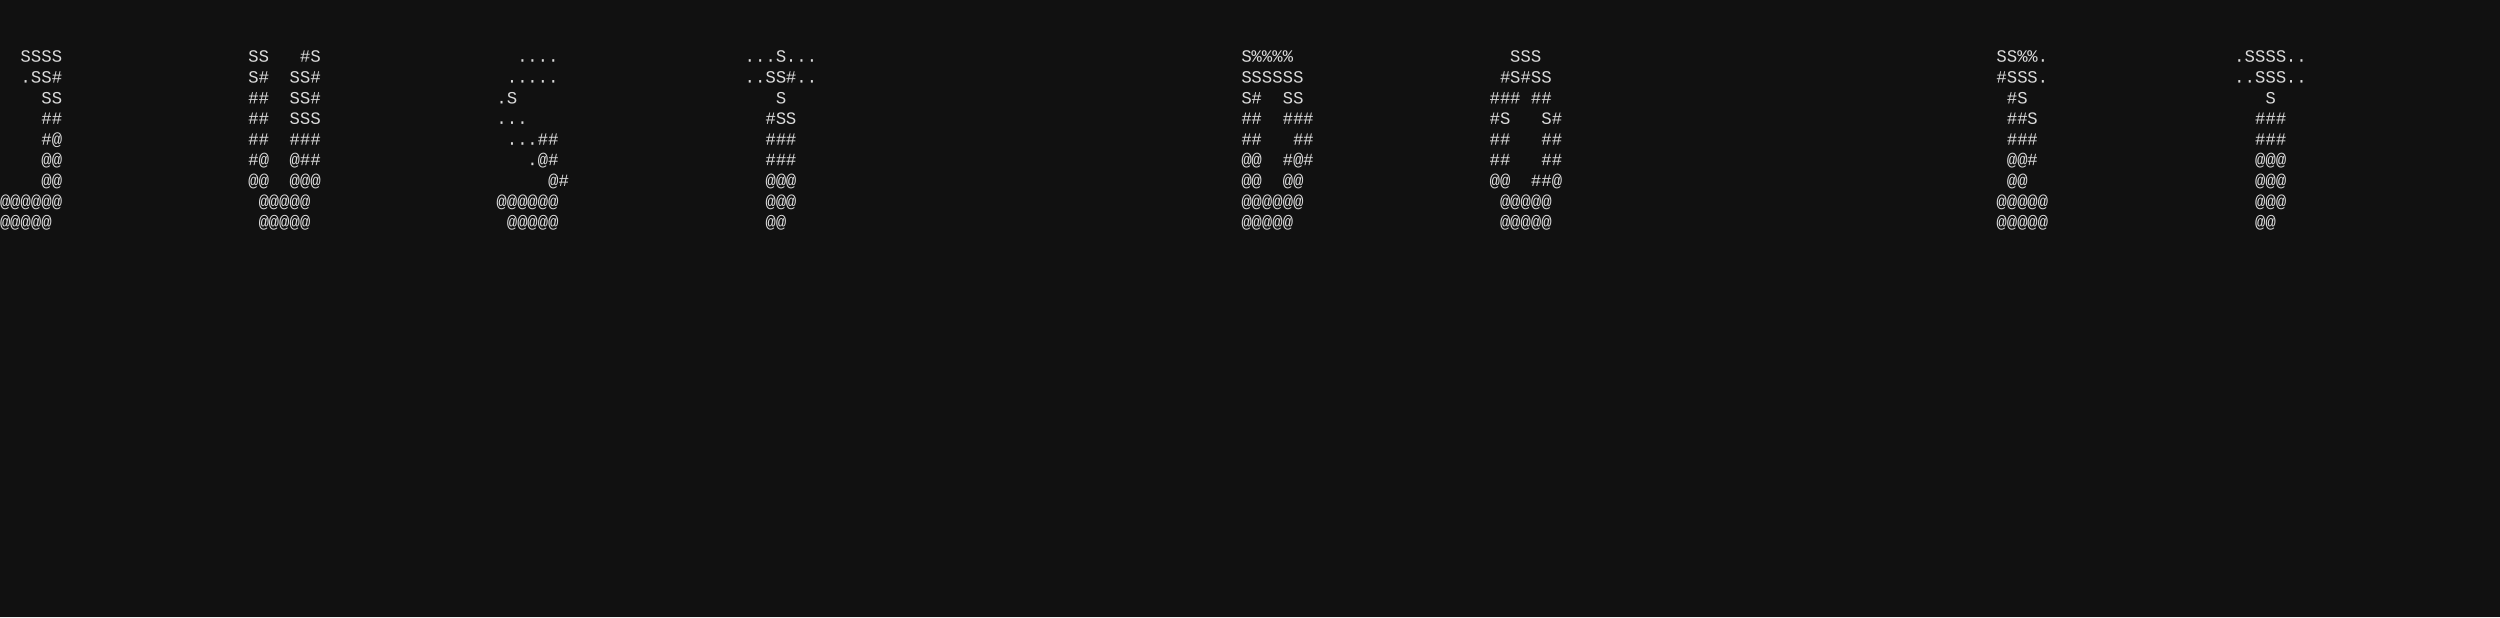
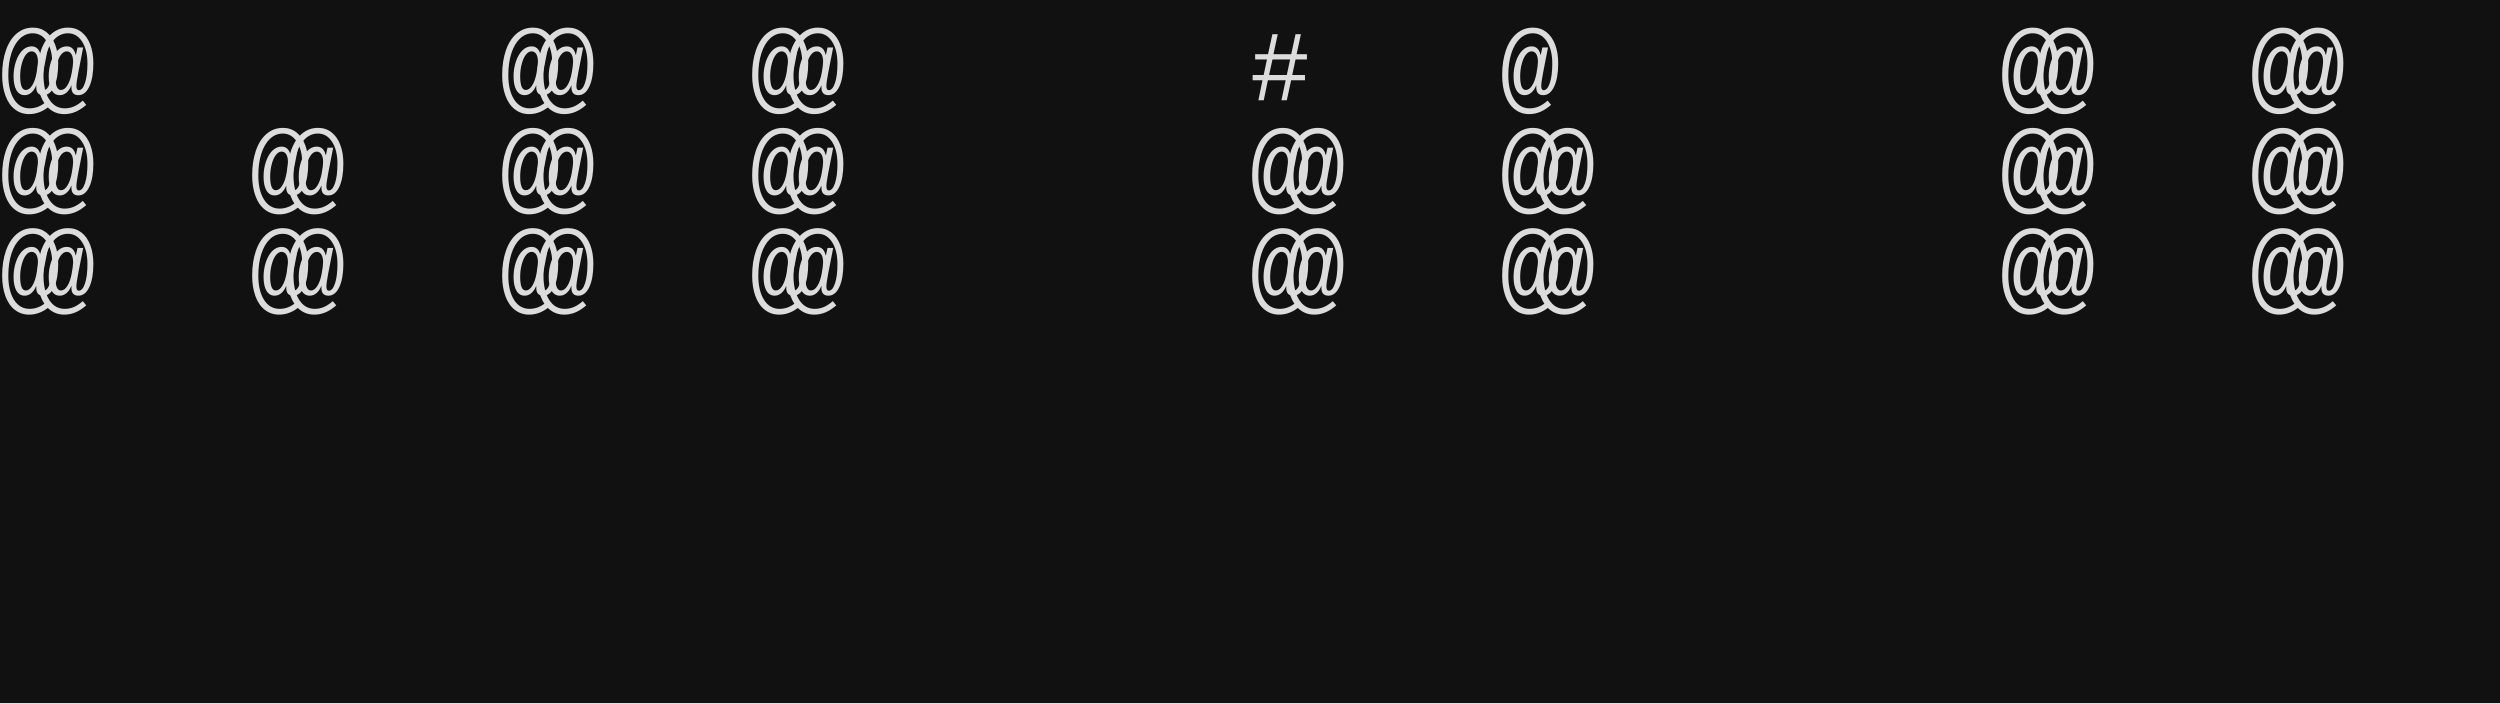
- <svg xmlns="http://www.w3.org/2000/svg" width="5510" height="1360">
-   <rect width="5510" height="1360" fill="#111111" />
-   <text x="45" y="136" fill="#dcdcdc" font-size="38" font-family="Courier New, Courier, monospace">S</text>
-   <text x="68" y="136" fill="#dcdcdc" font-size="38" font-family="Courier New, Courier, monospace">S</text>
-   <text x="91" y="136" fill="#dcdcdc" font-size="38" font-family="Courier New, Courier, monospace">S</text>
-   <text x="114" y="136" fill="#dcdcdc" font-size="38" font-family="Courier New, Courier, monospace">S</text>
-   <text x="547" y="136" fill="#dcdcdc" font-size="38" font-family="Courier New, Courier, monospace">S</text>
-   <text x="570" y="136" fill="#dcdcdc" font-size="38" font-family="Courier New, Courier, monospace">S</text>
-   <text x="661" y="136" fill="#dcdcdc" font-size="38" font-family="Courier New, Courier, monospace">#</text>
-   <text x="684" y="136" fill="#dcdcdc" font-size="38" font-family="Courier New, Courier, monospace">S</text>
-   <text x="1140" y="136" fill="#dcdcdc" font-size="38" font-family="Courier New, Courier, monospace">.</text>
-   <text x="1162" y="136" fill="#dcdcdc" font-size="38" font-family="Courier New, Courier, monospace">.</text>
-   <text x="1185" y="136" fill="#dcdcdc" font-size="38" font-family="Courier New, Courier, monospace">.</text>
-   <text x="1208" y="136" fill="#dcdcdc" font-size="38" font-family="Courier New, Courier, monospace">.</text>
-   <text x="1641" y="136" fill="#dcdcdc" font-size="38" font-family="Courier New, Courier, monospace">.</text>
-   <text x="1664" y="136" fill="#dcdcdc" font-size="38" font-family="Courier New, Courier, monospace">.</text>
-   <text x="1687" y="136" fill="#dcdcdc" font-size="38" font-family="Courier New, Courier, monospace">.</text>
-   <text x="1710" y="136" fill="#dcdcdc" font-size="38" font-family="Courier New, Courier, monospace">S</text>
-   <text x="1732" y="136" fill="#dcdcdc" font-size="38" font-family="Courier New, Courier, monospace">.</text>
-   <text x="1755" y="136" fill="#dcdcdc" font-size="38" font-family="Courier New, Courier, monospace">.</text>
-   <text x="1778" y="136" fill="#dcdcdc" font-size="38" font-family="Courier New, Courier, monospace">.</text>
-   <text x="2736" y="136" fill="#dcdcdc" font-size="38" font-family="Courier New, Courier, monospace">S</text>
-   <text x="2758" y="136" fill="#dcdcdc" font-size="38" font-family="Courier New, Courier, monospace">%</text>
-   <text x="2781" y="136" fill="#dcdcdc" font-size="38" font-family="Courier New, Courier, monospace">%</text>
-   <text x="2804" y="136" fill="#dcdcdc" font-size="38" font-family="Courier New, Courier, monospace">%</text>
-   <text x="2827" y="136" fill="#dcdcdc" font-size="38" font-family="Courier New, Courier, monospace">%</text>
-   <text x="3328" y="136" fill="#dcdcdc" font-size="38" font-family="Courier New, Courier, monospace">S</text>
-   <text x="3351" y="136" fill="#dcdcdc" font-size="38" font-family="Courier New, Courier, monospace">S</text>
-   <text x="3374" y="136" fill="#dcdcdc" font-size="38" font-family="Courier New, Courier, monospace">S</text>
-   <text x="4400" y="136" fill="#dcdcdc" font-size="38" font-family="Courier New, Courier, monospace">S</text>
-   <text x="4423" y="136" fill="#dcdcdc" font-size="38" font-family="Courier New, Courier, monospace">S</text>
-   <text x="4446" y="136" fill="#dcdcdc" font-size="38" font-family="Courier New, Courier, monospace">%</text>
-   <text x="4468" y="136" fill="#dcdcdc" font-size="38" font-family="Courier New, Courier, monospace">%</text>
-   <text x="4491" y="136" fill="#dcdcdc" font-size="38" font-family="Courier New, Courier, monospace">.</text>
-   <text x="4924" y="136" fill="#dcdcdc" font-size="38" font-family="Courier New, Courier, monospace">.</text>
-   <text x="4947" y="136" fill="#dcdcdc" font-size="38" font-family="Courier New, Courier, monospace">S</text>
-   <text x="4970" y="136" fill="#dcdcdc" font-size="38" font-family="Courier New, Courier, monospace">S</text>
-   <text x="4993" y="136" fill="#dcdcdc" font-size="38" font-family="Courier New, Courier, monospace">S</text>
-   <text x="5016" y="136" fill="#dcdcdc" font-size="38" font-family="Courier New, Courier, monospace">S</text>
-   <text x="5038" y="136" fill="#dcdcdc" font-size="38" font-family="Courier New, Courier, monospace">.</text>
-   <text x="5061" y="136" fill="#dcdcdc" font-size="38" font-family="Courier New, Courier, monospace">.</text>
-   <text x="45" y="182" fill="#dcdcdc" font-size="38" font-family="Courier New, Courier, monospace">.</text>
-   <text x="68" y="182" fill="#dcdcdc" font-size="38" font-family="Courier New, Courier, monospace">S</text>
-   <text x="91" y="182" fill="#dcdcdc" font-size="38" font-family="Courier New, Courier, monospace">S</text>
-   <text x="114" y="182" fill="#dcdcdc" font-size="38" font-family="Courier New, Courier, monospace">#</text>
-   <text x="547" y="182" fill="#dcdcdc" font-size="38" font-family="Courier New, Courier, monospace">S</text>
-   <text x="570" y="182" fill="#dcdcdc" font-size="38" font-family="Courier New, Courier, monospace">#</text>
-   <text x="638" y="182" fill="#dcdcdc" font-size="38" font-family="Courier New, Courier, monospace">S</text>
-   <text x="661" y="182" fill="#dcdcdc" font-size="38" font-family="Courier New, Courier, monospace">S</text>
-   <text x="684" y="182" fill="#dcdcdc" font-size="38" font-family="Courier New, Courier, monospace">#</text>
-   <text x="1117" y="182" fill="#dcdcdc" font-size="38" font-family="Courier New, Courier, monospace">.</text>
-   <text x="1140" y="182" fill="#dcdcdc" font-size="38" font-family="Courier New, Courier, monospace">.</text>
-   <text x="1162" y="182" fill="#dcdcdc" font-size="38" font-family="Courier New, Courier, monospace">.</text>
-   <text x="1185" y="182" fill="#dcdcdc" font-size="38" font-family="Courier New, Courier, monospace">.</text>
-   <text x="1208" y="182" fill="#dcdcdc" font-size="38" font-family="Courier New, Courier, monospace">.</text>
-   <text x="1641" y="182" fill="#dcdcdc" font-size="38" font-family="Courier New, Courier, monospace">.</text>
-   <text x="1664" y="182" fill="#dcdcdc" font-size="38" font-family="Courier New, Courier, monospace">.</text>
-   <text x="1687" y="182" fill="#dcdcdc" font-size="38" font-family="Courier New, Courier, monospace">S</text>
-   <text x="1710" y="182" fill="#dcdcdc" font-size="38" font-family="Courier New, Courier, monospace">S</text>
-   <text x="1732" y="182" fill="#dcdcdc" font-size="38" font-family="Courier New, Courier, monospace">#</text>
-   <text x="1755" y="182" fill="#dcdcdc" font-size="38" font-family="Courier New, Courier, monospace">.</text>
-   <text x="1778" y="182" fill="#dcdcdc" font-size="38" font-family="Courier New, Courier, monospace">.</text>
-   <text x="2736" y="182" fill="#dcdcdc" font-size="38" font-family="Courier New, Courier, monospace">S</text>
-   <text x="2758" y="182" fill="#dcdcdc" font-size="38" font-family="Courier New, Courier, monospace">S</text>
-   <text x="2781" y="182" fill="#dcdcdc" font-size="38" font-family="Courier New, Courier, monospace">S</text>
-   <text x="2804" y="182" fill="#dcdcdc" font-size="38" font-family="Courier New, Courier, monospace">S</text>
-   <text x="2827" y="182" fill="#dcdcdc" font-size="38" font-family="Courier New, Courier, monospace">S</text>
-   <text x="2850" y="182" fill="#dcdcdc" font-size="38" font-family="Courier New, Courier, monospace">S</text>
-   <text x="3306" y="182" fill="#dcdcdc" font-size="38" font-family="Courier New, Courier, monospace">#</text>
-   <text x="3328" y="182" fill="#dcdcdc" font-size="38" font-family="Courier New, Courier, monospace">S</text>
-   <text x="3351" y="182" fill="#dcdcdc" font-size="38" font-family="Courier New, Courier, monospace">#</text>
-   <text x="3374" y="182" fill="#dcdcdc" font-size="38" font-family="Courier New, Courier, monospace">S</text>
-   <text x="3397" y="182" fill="#dcdcdc" font-size="38" font-family="Courier New, Courier, monospace">S</text>
-   <text x="4400" y="182" fill="#dcdcdc" font-size="38" font-family="Courier New, Courier, monospace">#</text>
-   <text x="4423" y="182" fill="#dcdcdc" font-size="38" font-family="Courier New, Courier, monospace">S</text>
-   <text x="4446" y="182" fill="#dcdcdc" font-size="38" font-family="Courier New, Courier, monospace">S</text>
-   <text x="4468" y="182" fill="#dcdcdc" font-size="38" font-family="Courier New, Courier, monospace">S</text>
-   <text x="4491" y="182" fill="#dcdcdc" font-size="38" font-family="Courier New, Courier, monospace">.</text>
-   <text x="4924" y="182" fill="#dcdcdc" font-size="38" font-family="Courier New, Courier, monospace">.</text>
-   <text x="4947" y="182" fill="#dcdcdc" font-size="38" font-family="Courier New, Courier, monospace">.</text>
-   <text x="4970" y="182" fill="#dcdcdc" font-size="38" font-family="Courier New, Courier, monospace">S</text>
-   <text x="4993" y="182" fill="#dcdcdc" font-size="38" font-family="Courier New, Courier, monospace">S</text>
-   <text x="5016" y="182" fill="#dcdcdc" font-size="38" font-family="Courier New, Courier, monospace">S</text>
-   <text x="5038" y="182" fill="#dcdcdc" font-size="38" font-family="Courier New, Courier, monospace">.</text>
-   <text x="5061" y="182" fill="#dcdcdc" font-size="38" font-family="Courier New, Courier, monospace">.</text>
-   <text x="91" y="228" fill="#dcdcdc" font-size="38" font-family="Courier New, Courier, monospace">S</text>
-   <text x="114" y="228" fill="#dcdcdc" font-size="38" font-family="Courier New, Courier, monospace">S</text>
-   <text x="547" y="228" fill="#dcdcdc" font-size="38" font-family="Courier New, Courier, monospace">#</text>
-   <text x="570" y="228" fill="#dcdcdc" font-size="38" font-family="Courier New, Courier, monospace">#</text>
-   <text x="638" y="228" fill="#dcdcdc" font-size="38" font-family="Courier New, Courier, monospace">S</text>
-   <text x="661" y="228" fill="#dcdcdc" font-size="38" font-family="Courier New, Courier, monospace">S</text>
-   <text x="684" y="228" fill="#dcdcdc" font-size="38" font-family="Courier New, Courier, monospace">#</text>
-   <text x="1094" y="228" fill="#dcdcdc" font-size="38" font-family="Courier New, Courier, monospace">.</text>
-   <text x="1117" y="228" fill="#dcdcdc" font-size="38" font-family="Courier New, Courier, monospace">S</text>
-   <text x="1710" y="228" fill="#dcdcdc" font-size="38" font-family="Courier New, Courier, monospace">S</text>
-   <text x="2736" y="228" fill="#dcdcdc" font-size="38" font-family="Courier New, Courier, monospace">S</text>
-   <text x="2758" y="228" fill="#dcdcdc" font-size="38" font-family="Courier New, Courier, monospace">#</text>
-   <text x="2827" y="228" fill="#dcdcdc" font-size="38" font-family="Courier New, Courier, monospace">S</text>
-   <text x="2850" y="228" fill="#dcdcdc" font-size="38" font-family="Courier New, Courier, monospace">S</text>
-   <text x="3283" y="228" fill="#dcdcdc" font-size="38" font-family="Courier New, Courier, monospace">#</text>
-   <text x="3306" y="228" fill="#dcdcdc" font-size="38" font-family="Courier New, Courier, monospace">#</text>
-   <text x="3328" y="228" fill="#dcdcdc" font-size="38" font-family="Courier New, Courier, monospace">#</text>
-   <text x="3374" y="228" fill="#dcdcdc" font-size="38" font-family="Courier New, Courier, monospace">#</text>
-   <text x="3397" y="228" fill="#dcdcdc" font-size="38" font-family="Courier New, Courier, monospace">#</text>
-   <text x="4423" y="228" fill="#dcdcdc" font-size="38" font-family="Courier New, Courier, monospace">#</text>
-   <text x="4446" y="228" fill="#dcdcdc" font-size="38" font-family="Courier New, Courier, monospace">S</text>
-   <text x="4993" y="228" fill="#dcdcdc" font-size="38" font-family="Courier New, Courier, monospace">S</text>
-   <text x="91" y="273" fill="#dcdcdc" font-size="38" font-family="Courier New, Courier, monospace">#</text>
-   <text x="114" y="273" fill="#dcdcdc" font-size="38" font-family="Courier New, Courier, monospace">#</text>
-   <text x="547" y="273" fill="#dcdcdc" font-size="38" font-family="Courier New, Courier, monospace">#</text>
-   <text x="570" y="273" fill="#dcdcdc" font-size="38" font-family="Courier New, Courier, monospace">#</text>
-   <text x="638" y="273" fill="#dcdcdc" font-size="38" font-family="Courier New, Courier, monospace">S</text>
-   <text x="661" y="273" fill="#dcdcdc" font-size="38" font-family="Courier New, Courier, monospace">S</text>
-   <text x="684" y="273" fill="#dcdcdc" font-size="38" font-family="Courier New, Courier, monospace">S</text>
-   <text x="1094" y="273" fill="#dcdcdc" font-size="38" font-family="Courier New, Courier, monospace">.</text>
-   <text x="1117" y="273" fill="#dcdcdc" font-size="38" font-family="Courier New, Courier, monospace">.</text>
-   <text x="1140" y="273" fill="#dcdcdc" font-size="38" font-family="Courier New, Courier, monospace">.</text>
-   <text x="1687" y="273" fill="#dcdcdc" font-size="38" font-family="Courier New, Courier, monospace">#</text>
-   <text x="1710" y="273" fill="#dcdcdc" font-size="38" font-family="Courier New, Courier, monospace">S</text>
-   <text x="1732" y="273" fill="#dcdcdc" font-size="38" font-family="Courier New, Courier, monospace">S</text>
-   <text x="2736" y="273" fill="#dcdcdc" font-size="38" font-family="Courier New, Courier, monospace">#</text>
-   <text x="2758" y="273" fill="#dcdcdc" font-size="38" font-family="Courier New, Courier, monospace">#</text>
-   <text x="2827" y="273" fill="#dcdcdc" font-size="38" font-family="Courier New, Courier, monospace">#</text>
-   <text x="2850" y="273" fill="#dcdcdc" font-size="38" font-family="Courier New, Courier, monospace">#</text>
-   <text x="2872" y="273" fill="#dcdcdc" font-size="38" font-family="Courier New, Courier, monospace">#</text>
-   <text x="3283" y="273" fill="#dcdcdc" font-size="38" font-family="Courier New, Courier, monospace">#</text>
-   <text x="3306" y="273" fill="#dcdcdc" font-size="38" font-family="Courier New, Courier, monospace">S</text>
-   <text x="3397" y="273" fill="#dcdcdc" font-size="38" font-family="Courier New, Courier, monospace">S</text>
-   <text x="3420" y="273" fill="#dcdcdc" font-size="38" font-family="Courier New, Courier, monospace">#</text>
-   <text x="4423" y="273" fill="#dcdcdc" font-size="38" font-family="Courier New, Courier, monospace">#</text>
-   <text x="4446" y="273" fill="#dcdcdc" font-size="38" font-family="Courier New, Courier, monospace">#</text>
-   <text x="4468" y="273" fill="#dcdcdc" font-size="38" font-family="Courier New, Courier, monospace">S</text>
-   <text x="4970" y="273" fill="#dcdcdc" font-size="38" font-family="Courier New, Courier, monospace">#</text>
-   <text x="4993" y="273" fill="#dcdcdc" font-size="38" font-family="Courier New, Courier, monospace">#</text>
-   <text x="5016" y="273" fill="#dcdcdc" font-size="38" font-family="Courier New, Courier, monospace">#</text>
-   <text x="91" y="319" fill="#dcdcdc" font-size="38" font-family="Courier New, Courier, monospace">#</text>
-   <text x="114" y="319" fill="#dcdcdc" font-size="38" font-family="Courier New, Courier, monospace">@</text>
-   <text x="547" y="319" fill="#dcdcdc" font-size="38" font-family="Courier New, Courier, monospace">#</text>
-   <text x="570" y="319" fill="#dcdcdc" font-size="38" font-family="Courier New, Courier, monospace">#</text>
-   <text x="638" y="319" fill="#dcdcdc" font-size="38" font-family="Courier New, Courier, monospace">#</text>
-   <text x="661" y="319" fill="#dcdcdc" font-size="38" font-family="Courier New, Courier, monospace">#</text>
-   <text x="684" y="319" fill="#dcdcdc" font-size="38" font-family="Courier New, Courier, monospace">#</text>
-   <text x="1117" y="319" fill="#dcdcdc" font-size="38" font-family="Courier New, Courier, monospace">.</text>
-   <text x="1140" y="319" fill="#dcdcdc" font-size="38" font-family="Courier New, Courier, monospace">.</text>
-   <text x="1162" y="319" fill="#dcdcdc" font-size="38" font-family="Courier New, Courier, monospace">.</text>
-   <text x="1185" y="319" fill="#dcdcdc" font-size="38" font-family="Courier New, Courier, monospace">#</text>
-   <text x="1208" y="319" fill="#dcdcdc" font-size="38" font-family="Courier New, Courier, monospace">#</text>
-   <text x="1687" y="319" fill="#dcdcdc" font-size="38" font-family="Courier New, Courier, monospace">#</text>
-   <text x="1710" y="319" fill="#dcdcdc" font-size="38" font-family="Courier New, Courier, monospace">#</text>
-   <text x="1732" y="319" fill="#dcdcdc" font-size="38" font-family="Courier New, Courier, monospace">#</text>
-   <text x="2736" y="319" fill="#dcdcdc" font-size="38" font-family="Courier New, Courier, monospace">#</text>
-   <text x="2758" y="319" fill="#dcdcdc" font-size="38" font-family="Courier New, Courier, monospace">#</text>
-   <text x="2850" y="319" fill="#dcdcdc" font-size="38" font-family="Courier New, Courier, monospace">#</text>
-   <text x="2872" y="319" fill="#dcdcdc" font-size="38" font-family="Courier New, Courier, monospace">#</text>
-   <text x="3283" y="319" fill="#dcdcdc" font-size="38" font-family="Courier New, Courier, monospace">#</text>
-   <text x="3306" y="319" fill="#dcdcdc" font-size="38" font-family="Courier New, Courier, monospace">#</text>
-   <text x="3397" y="319" fill="#dcdcdc" font-size="38" font-family="Courier New, Courier, monospace">#</text>
-   <text x="3420" y="319" fill="#dcdcdc" font-size="38" font-family="Courier New, Courier, monospace">#</text>
-   <text x="4423" y="319" fill="#dcdcdc" font-size="38" font-family="Courier New, Courier, monospace">#</text>
-   <text x="4446" y="319" fill="#dcdcdc" font-size="38" font-family="Courier New, Courier, monospace">#</text>
-   <text x="4468" y="319" fill="#dcdcdc" font-size="38" font-family="Courier New, Courier, monospace">#</text>
-   <text x="4970" y="319" fill="#dcdcdc" font-size="38" font-family="Courier New, Courier, monospace">#</text>
-   <text x="4993" y="319" fill="#dcdcdc" font-size="38" font-family="Courier New, Courier, monospace">#</text>
-   <text x="5016" y="319" fill="#dcdcdc" font-size="38" font-family="Courier New, Courier, monospace">#</text>
-   <text x="91" y="364" fill="#dcdcdc" font-size="38" font-family="Courier New, Courier, monospace">@</text>
-   <text x="114" y="364" fill="#dcdcdc" font-size="38" font-family="Courier New, Courier, monospace">@</text>
-   <text x="547" y="364" fill="#dcdcdc" font-size="38" font-family="Courier New, Courier, monospace">#</text>
-   <text x="570" y="364" fill="#dcdcdc" font-size="38" font-family="Courier New, Courier, monospace">@</text>
-   <text x="638" y="364" fill="#dcdcdc" font-size="38" font-family="Courier New, Courier, monospace">@</text>
-   <text x="661" y="364" fill="#dcdcdc" font-size="38" font-family="Courier New, Courier, monospace">#</text>
-   <text x="684" y="364" fill="#dcdcdc" font-size="38" font-family="Courier New, Courier, monospace">#</text>
-   <text x="1162" y="364" fill="#dcdcdc" font-size="38" font-family="Courier New, Courier, monospace">.</text>
-   <text x="1185" y="364" fill="#dcdcdc" font-size="38" font-family="Courier New, Courier, monospace">@</text>
-   <text x="1208" y="364" fill="#dcdcdc" font-size="38" font-family="Courier New, Courier, monospace">#</text>
-   <text x="1687" y="364" fill="#dcdcdc" font-size="38" font-family="Courier New, Courier, monospace">#</text>
-   <text x="1710" y="364" fill="#dcdcdc" font-size="38" font-family="Courier New, Courier, monospace">#</text>
-   <text x="1732" y="364" fill="#dcdcdc" font-size="38" font-family="Courier New, Courier, monospace">#</text>
-   <text x="2736" y="364" fill="#dcdcdc" font-size="38" font-family="Courier New, Courier, monospace">@</text>
-   <text x="2758" y="364" fill="#dcdcdc" font-size="38" font-family="Courier New, Courier, monospace">@</text>
-   <text x="2827" y="364" fill="#dcdcdc" font-size="38" font-family="Courier New, Courier, monospace">#</text>
-   <text x="2850" y="364" fill="#dcdcdc" font-size="38" font-family="Courier New, Courier, monospace">@</text>
-   <text x="2872" y="364" fill="#dcdcdc" font-size="38" font-family="Courier New, Courier, monospace">#</text>
-   <text x="3283" y="364" fill="#dcdcdc" font-size="38" font-family="Courier New, Courier, monospace">#</text>
-   <text x="3306" y="364" fill="#dcdcdc" font-size="38" font-family="Courier New, Courier, monospace">#</text>
-   <text x="3397" y="364" fill="#dcdcdc" font-size="38" font-family="Courier New, Courier, monospace">#</text>
-   <text x="3420" y="364" fill="#dcdcdc" font-size="38" font-family="Courier New, Courier, monospace">#</text>
-   <text x="4423" y="364" fill="#dcdcdc" font-size="38" font-family="Courier New, Courier, monospace">@</text>
-   <text x="4446" y="364" fill="#dcdcdc" font-size="38" font-family="Courier New, Courier, monospace">@</text>
-   <text x="4468" y="364" fill="#dcdcdc" font-size="38" font-family="Courier New, Courier, monospace">#</text>
-   <text x="4970" y="364" fill="#dcdcdc" font-size="38" font-family="Courier New, Courier, monospace">@</text>
-   <text x="4993" y="364" fill="#dcdcdc" font-size="38" font-family="Courier New, Courier, monospace">@</text>
-   <text x="5016" y="364" fill="#dcdcdc" font-size="38" font-family="Courier New, Courier, monospace">@</text>
-   <text x="91" y="410" fill="#dcdcdc" font-size="38" font-family="Courier New, Courier, monospace">@</text>
-   <text x="114" y="410" fill="#dcdcdc" font-size="38" font-family="Courier New, Courier, monospace">@</text>
-   <text x="547" y="410" fill="#dcdcdc" font-size="38" font-family="Courier New, Courier, monospace">@</text>
-   <text x="570" y="410" fill="#dcdcdc" font-size="38" font-family="Courier New, Courier, monospace">@</text>
-   <text x="638" y="410" fill="#dcdcdc" font-size="38" font-family="Courier New, Courier, monospace">@</text>
-   <text x="661" y="410" fill="#dcdcdc" font-size="38" font-family="Courier New, Courier, monospace">@</text>
-   <text x="684" y="410" fill="#dcdcdc" font-size="38" font-family="Courier New, Courier, monospace">@</text>
-   <text x="1208" y="410" fill="#dcdcdc" font-size="38" font-family="Courier New, Courier, monospace">@</text>
-   <text x="1231" y="410" fill="#dcdcdc" font-size="38" font-family="Courier New, Courier, monospace">#</text>
-   <text x="1687" y="410" fill="#dcdcdc" font-size="38" font-family="Courier New, Courier, monospace">@</text>
-   <text x="1710" y="410" fill="#dcdcdc" font-size="38" font-family="Courier New, Courier, monospace">@</text>
-   <text x="1732" y="410" fill="#dcdcdc" font-size="38" font-family="Courier New, Courier, monospace">@</text>
-   <text x="2736" y="410" fill="#dcdcdc" font-size="38" font-family="Courier New, Courier, monospace">@</text>
-   <text x="2758" y="410" fill="#dcdcdc" font-size="38" font-family="Courier New, Courier, monospace">@</text>
-   <text x="2827" y="410" fill="#dcdcdc" font-size="38" font-family="Courier New, Courier, monospace">@</text>
-   <text x="2850" y="410" fill="#dcdcdc" font-size="38" font-family="Courier New, Courier, monospace">@</text>
-   <text x="3283" y="410" fill="#dcdcdc" font-size="38" font-family="Courier New, Courier, monospace">@</text>
-   <text x="3306" y="410" fill="#dcdcdc" font-size="38" font-family="Courier New, Courier, monospace">@</text>
-   <text x="3374" y="410" fill="#dcdcdc" font-size="38" font-family="Courier New, Courier, monospace">#</text>
-   <text x="3397" y="410" fill="#dcdcdc" font-size="38" font-family="Courier New, Courier, monospace">#</text>
-   <text x="3420" y="410" fill="#dcdcdc" font-size="38" font-family="Courier New, Courier, monospace">@</text>
-   <text x="4423" y="410" fill="#dcdcdc" font-size="38" font-family="Courier New, Courier, monospace">@</text>
-   <text x="4446" y="410" fill="#dcdcdc" font-size="38" font-family="Courier New, Courier, monospace">@</text>
-   <text x="4970" y="410" fill="#dcdcdc" font-size="38" font-family="Courier New, Courier, monospace">@</text>
-   <text x="4993" y="410" fill="#dcdcdc" font-size="38" font-family="Courier New, Courier, monospace">@</text>
-   <text x="5016" y="410" fill="#dcdcdc" font-size="38" font-family="Courier New, Courier, monospace">@</text>
-   <text x="0" y="456" fill="#dcdcdc" font-size="38" font-family="Courier New, Courier, monospace">@</text>
-   <text x="22" y="456" fill="#dcdcdc" font-size="38" font-family="Courier New, Courier, monospace">@</text>
-   <text x="45" y="456" fill="#dcdcdc" font-size="38" font-family="Courier New, Courier, monospace">@</text>
-   <text x="68" y="456" fill="#dcdcdc" font-size="38" font-family="Courier New, Courier, monospace">@</text>
-   <text x="91" y="456" fill="#dcdcdc" font-size="38" font-family="Courier New, Courier, monospace">@</text>
-   <text x="114" y="456" fill="#dcdcdc" font-size="38" font-family="Courier New, Courier, monospace">@</text>
-   <text x="570" y="456" fill="#dcdcdc" font-size="38" font-family="Courier New, Courier, monospace">@</text>
-   <text x="592" y="456" fill="#dcdcdc" font-size="38" font-family="Courier New, Courier, monospace">@</text>
-   <text x="615" y="456" fill="#dcdcdc" font-size="38" font-family="Courier New, Courier, monospace">@</text>
-   <text x="638" y="456" fill="#dcdcdc" font-size="38" font-family="Courier New, Courier, monospace">@</text>
-   <text x="661" y="456" fill="#dcdcdc" font-size="38" font-family="Courier New, Courier, monospace">@</text>
-   <text x="1094" y="456" fill="#dcdcdc" font-size="38" font-family="Courier New, Courier, monospace">@</text>
-   <text x="1117" y="456" fill="#dcdcdc" font-size="38" font-family="Courier New, Courier, monospace">@</text>
-   <text x="1140" y="456" fill="#dcdcdc" font-size="38" font-family="Courier New, Courier, monospace">@</text>
-   <text x="1162" y="456" fill="#dcdcdc" font-size="38" font-family="Courier New, Courier, monospace">@</text>
-   <text x="1185" y="456" fill="#dcdcdc" font-size="38" font-family="Courier New, Courier, monospace">@</text>
-   <text x="1208" y="456" fill="#dcdcdc" font-size="38" font-family="Courier New, Courier, monospace">@</text>
-   <text x="1687" y="456" fill="#dcdcdc" font-size="38" font-family="Courier New, Courier, monospace">@</text>
-   <text x="1710" y="456" fill="#dcdcdc" font-size="38" font-family="Courier New, Courier, monospace">@</text>
-   <text x="1732" y="456" fill="#dcdcdc" font-size="38" font-family="Courier New, Courier, monospace">@</text>
-   <text x="2736" y="456" fill="#dcdcdc" font-size="38" font-family="Courier New, Courier, monospace">@</text>
-   <text x="2758" y="456" fill="#dcdcdc" font-size="38" font-family="Courier New, Courier, monospace">@</text>
-   <text x="2781" y="456" fill="#dcdcdc" font-size="38" font-family="Courier New, Courier, monospace">@</text>
-   <text x="2804" y="456" fill="#dcdcdc" font-size="38" font-family="Courier New, Courier, monospace">@</text>
-   <text x="2827" y="456" fill="#dcdcdc" font-size="38" font-family="Courier New, Courier, monospace">@</text>
-   <text x="2850" y="456" fill="#dcdcdc" font-size="38" font-family="Courier New, Courier, monospace">@</text>
-   <text x="3306" y="456" fill="#dcdcdc" font-size="38" font-family="Courier New, Courier, monospace">@</text>
-   <text x="3328" y="456" fill="#dcdcdc" font-size="38" font-family="Courier New, Courier, monospace">@</text>
-   <text x="3351" y="456" fill="#dcdcdc" font-size="38" font-family="Courier New, Courier, monospace">@</text>
-   <text x="3374" y="456" fill="#dcdcdc" font-size="38" font-family="Courier New, Courier, monospace">@</text>
-   <text x="3397" y="456" fill="#dcdcdc" font-size="38" font-family="Courier New, Courier, monospace">@</text>
-   <text x="4400" y="456" fill="#dcdcdc" font-size="38" font-family="Courier New, Courier, monospace">@</text>
-   <text x="4423" y="456" fill="#dcdcdc" font-size="38" font-family="Courier New, Courier, monospace">@</text>
-   <text x="4446" y="456" fill="#dcdcdc" font-size="38" font-family="Courier New, Courier, monospace">@</text>
-   <text x="4468" y="456" fill="#dcdcdc" font-size="38" font-family="Courier New, Courier, monospace">@</text>
-   <text x="4491" y="456" fill="#dcdcdc" font-size="38" font-family="Courier New, Courier, monospace">@</text>
-   <text x="4970" y="456" fill="#dcdcdc" font-size="38" font-family="Courier New, Courier, monospace">@</text>
-   <text x="4993" y="456" fill="#dcdcdc" font-size="38" font-family="Courier New, Courier, monospace">@</text>
-   <text x="5016" y="456" fill="#dcdcdc" font-size="38" font-family="Courier New, Courier, monospace">@</text>
-   <text x="0" y="501" fill="#dcdcdc" font-size="38" font-family="Courier New, Courier, monospace">@</text>
-   <text x="22" y="501" fill="#dcdcdc" font-size="38" font-family="Courier New, Courier, monospace">@</text>
-   <text x="45" y="501" fill="#dcdcdc" font-size="38" font-family="Courier New, Courier, monospace">@</text>
-   <text x="68" y="501" fill="#dcdcdc" font-size="38" font-family="Courier New, Courier, monospace">@</text>
-   <text x="91" y="501" fill="#dcdcdc" font-size="38" font-family="Courier New, Courier, monospace">@</text>
-   <text x="570" y="501" fill="#dcdcdc" font-size="38" font-family="Courier New, Courier, monospace">@</text>
-   <text x="592" y="501" fill="#dcdcdc" font-size="38" font-family="Courier New, Courier, monospace">@</text>
-   <text x="615" y="501" fill="#dcdcdc" font-size="38" font-family="Courier New, Courier, monospace">@</text>
-   <text x="638" y="501" fill="#dcdcdc" font-size="38" font-family="Courier New, Courier, monospace">@</text>
-   <text x="661" y="501" fill="#dcdcdc" font-size="38" font-family="Courier New, Courier, monospace">@</text>
-   <text x="1117" y="501" fill="#dcdcdc" font-size="38" font-family="Courier New, Courier, monospace">@</text>
-   <text x="1140" y="501" fill="#dcdcdc" font-size="38" font-family="Courier New, Courier, monospace">@</text>
-   <text x="1162" y="501" fill="#dcdcdc" font-size="38" font-family="Courier New, Courier, monospace">@</text>
-   <text x="1185" y="501" fill="#dcdcdc" font-size="38" font-family="Courier New, Courier, monospace">@</text>
-   <text x="1208" y="501" fill="#dcdcdc" font-size="38" font-family="Courier New, Courier, monospace">@</text>
-   <text x="1687" y="501" fill="#dcdcdc" font-size="38" font-family="Courier New, Courier, monospace">@</text>
-   <text x="1710" y="501" fill="#dcdcdc" font-size="38" font-family="Courier New, Courier, monospace">@</text>
-   <text x="2736" y="501" fill="#dcdcdc" font-size="38" font-family="Courier New, Courier, monospace">@</text>
-   <text x="2758" y="501" fill="#dcdcdc" font-size="38" font-family="Courier New, Courier, monospace">@</text>
-   <text x="2781" y="501" fill="#dcdcdc" font-size="38" font-family="Courier New, Courier, monospace">@</text>
-   <text x="2804" y="501" fill="#dcdcdc" font-size="38" font-family="Courier New, Courier, monospace">@</text>
-   <text x="2827" y="501" fill="#dcdcdc" font-size="38" font-family="Courier New, Courier, monospace">@</text>
-   <text x="3306" y="501" fill="#dcdcdc" font-size="38" font-family="Courier New, Courier, monospace">@</text>
-   <text x="3328" y="501" fill="#dcdcdc" font-size="38" font-family="Courier New, Courier, monospace">@</text>
-   <text x="3351" y="501" fill="#dcdcdc" font-size="38" font-family="Courier New, Courier, monospace">@</text>
-   <text x="3374" y="501" fill="#dcdcdc" font-size="38" font-family="Courier New, Courier, monospace">@</text>
-   <text x="3397" y="501" fill="#dcdcdc" font-size="38" font-family="Courier New, Courier, monospace">@</text>
-   <text x="4400" y="501" fill="#dcdcdc" font-size="38" font-family="Courier New, Courier, monospace">@</text>
-   <text x="4423" y="501" fill="#dcdcdc" font-size="38" font-family="Courier New, Courier, monospace">@</text>
-   <text x="4446" y="501" fill="#dcdcdc" font-size="38" font-family="Courier New, Courier, monospace">@</text>
-   <text x="4468" y="501" fill="#dcdcdc" font-size="38" font-family="Courier New, Courier, monospace">@</text>
-   <text x="4491" y="501" fill="#dcdcdc" font-size="38" font-family="Courier New, Courier, monospace">@</text>
-   <text x="4970" y="501" fill="#dcdcdc" font-size="38" font-family="Courier New, Courier, monospace">@</text>
-   <text x="4993" y="501" fill="#dcdcdc" font-size="38" font-family="Courier New, Courier, monospace">@</text>
+ <svg xmlns="http://www.w3.org/2000/svg" width="3840" height="1080">
+   <rect width="3840" height="1080" fill="#111111" />
+   <text x="0" y="154" fill="#dcdcdc" font-size="154" font-family="Courier New, Courier, monospace">@</text>
+   <text x="54" y="154" fill="#dcdcdc" font-size="154" font-family="Courier New, Courier, monospace">@</text>
+   <text x="768" y="154" fill="#dcdcdc" font-size="154" font-family="Courier New, Courier, monospace">@</text>
+   <text x="822" y="154" fill="#dcdcdc" font-size="154" font-family="Courier New, Courier, monospace">@</text>
+   <text x="1152" y="154" fill="#dcdcdc" font-size="154" font-family="Courier New, Courier, monospace">@</text>
+   <text x="1206" y="154" fill="#dcdcdc" font-size="154" font-family="Courier New, Courier, monospace">@</text>
+   <text x="1920" y="154" fill="#dcdcdc" font-size="154" font-family="Courier New, Courier, monospace">#</text>
+   <text x="2304" y="154" fill="#dcdcdc" font-size="154" font-family="Courier New, Courier, monospace">@</text>
+   <text x="3072" y="154" fill="#dcdcdc" font-size="154" font-family="Courier New, Courier, monospace">@</text>
+   <text x="3126" y="154" fill="#dcdcdc" font-size="154" font-family="Courier New, Courier, monospace">@</text>
+   <text x="3456" y="154" fill="#dcdcdc" font-size="154" font-family="Courier New, Courier, monospace">@</text>
+   <text x="3510" y="154" fill="#dcdcdc" font-size="154" font-family="Courier New, Courier, monospace">@</text>
+   <text x="0" y="308" fill="#dcdcdc" font-size="154" font-family="Courier New, Courier, monospace">@</text>
+   <text x="54" y="308" fill="#dcdcdc" font-size="154" font-family="Courier New, Courier, monospace">@</text>
+   <text x="384" y="308" fill="#dcdcdc" font-size="154" font-family="Courier New, Courier, monospace">@</text>
+   <text x="438" y="308" fill="#dcdcdc" font-size="154" font-family="Courier New, Courier, monospace">@</text>
+   <text x="768" y="308" fill="#dcdcdc" font-size="154" font-family="Courier New, Courier, monospace">@</text>
+   <text x="822" y="308" fill="#dcdcdc" font-size="154" font-family="Courier New, Courier, monospace">@</text>
+   <text x="1152" y="308" fill="#dcdcdc" font-size="154" font-family="Courier New, Courier, monospace">@</text>
+   <text x="1206" y="308" fill="#dcdcdc" font-size="154" font-family="Courier New, Courier, monospace">@</text>
+   <text x="1920" y="308" fill="#dcdcdc" font-size="154" font-family="Courier New, Courier, monospace">@</text>
+   <text x="1974" y="308" fill="#dcdcdc" font-size="154" font-family="Courier New, Courier, monospace">@</text>
+   <text x="2304" y="308" fill="#dcdcdc" font-size="154" font-family="Courier New, Courier, monospace">@</text>
+   <text x="2358" y="308" fill="#dcdcdc" font-size="154" font-family="Courier New, Courier, monospace">@</text>
+   <text x="3072" y="308" fill="#dcdcdc" font-size="154" font-family="Courier New, Courier, monospace">@</text>
+   <text x="3126" y="308" fill="#dcdcdc" font-size="154" font-family="Courier New, Courier, monospace">@</text>
+   <text x="3456" y="308" fill="#dcdcdc" font-size="154" font-family="Courier New, Courier, monospace">@</text>
+   <text x="3510" y="308" fill="#dcdcdc" font-size="154" font-family="Courier New, Courier, monospace">@</text>
+   <text x="0" y="462" fill="#dcdcdc" font-size="154" font-family="Courier New, Courier, monospace">@</text>
+   <text x="54" y="462" fill="#dcdcdc" font-size="154" font-family="Courier New, Courier, monospace">@</text>
+   <text x="384" y="462" fill="#dcdcdc" font-size="154" font-family="Courier New, Courier, monospace">@</text>
+   <text x="438" y="462" fill="#dcdcdc" font-size="154" font-family="Courier New, Courier, monospace">@</text>
+   <text x="768" y="462" fill="#dcdcdc" font-size="154" font-family="Courier New, Courier, monospace">@</text>
+   <text x="822" y="462" fill="#dcdcdc" font-size="154" font-family="Courier New, Courier, monospace">@</text>
+   <text x="1152" y="462" fill="#dcdcdc" font-size="154" font-family="Courier New, Courier, monospace">@</text>
+   <text x="1206" y="462" fill="#dcdcdc" font-size="154" font-family="Courier New, Courier, monospace">@</text>
+   <text x="1920" y="462" fill="#dcdcdc" font-size="154" font-family="Courier New, Courier, monospace">@</text>
+   <text x="1974" y="462" fill="#dcdcdc" font-size="154" font-family="Courier New, Courier, monospace">@</text>
+   <text x="2304" y="462" fill="#dcdcdc" font-size="154" font-family="Courier New, Courier, monospace">@</text>
+   <text x="2358" y="462" fill="#dcdcdc" font-size="154" font-family="Courier New, Courier, monospace">@</text>
+   <text x="3072" y="462" fill="#dcdcdc" font-size="154" font-family="Courier New, Courier, monospace">@</text>
+   <text x="3126" y="462" fill="#dcdcdc" font-size="154" font-family="Courier New, Courier, monospace">@</text>
+   <text x="3456" y="462" fill="#dcdcdc" font-size="154" font-family="Courier New, Courier, monospace">@</text>
+   <text x="3510" y="462" fill="#dcdcdc" font-size="154" font-family="Courier New, Courier, monospace">@</text>
</svg>
